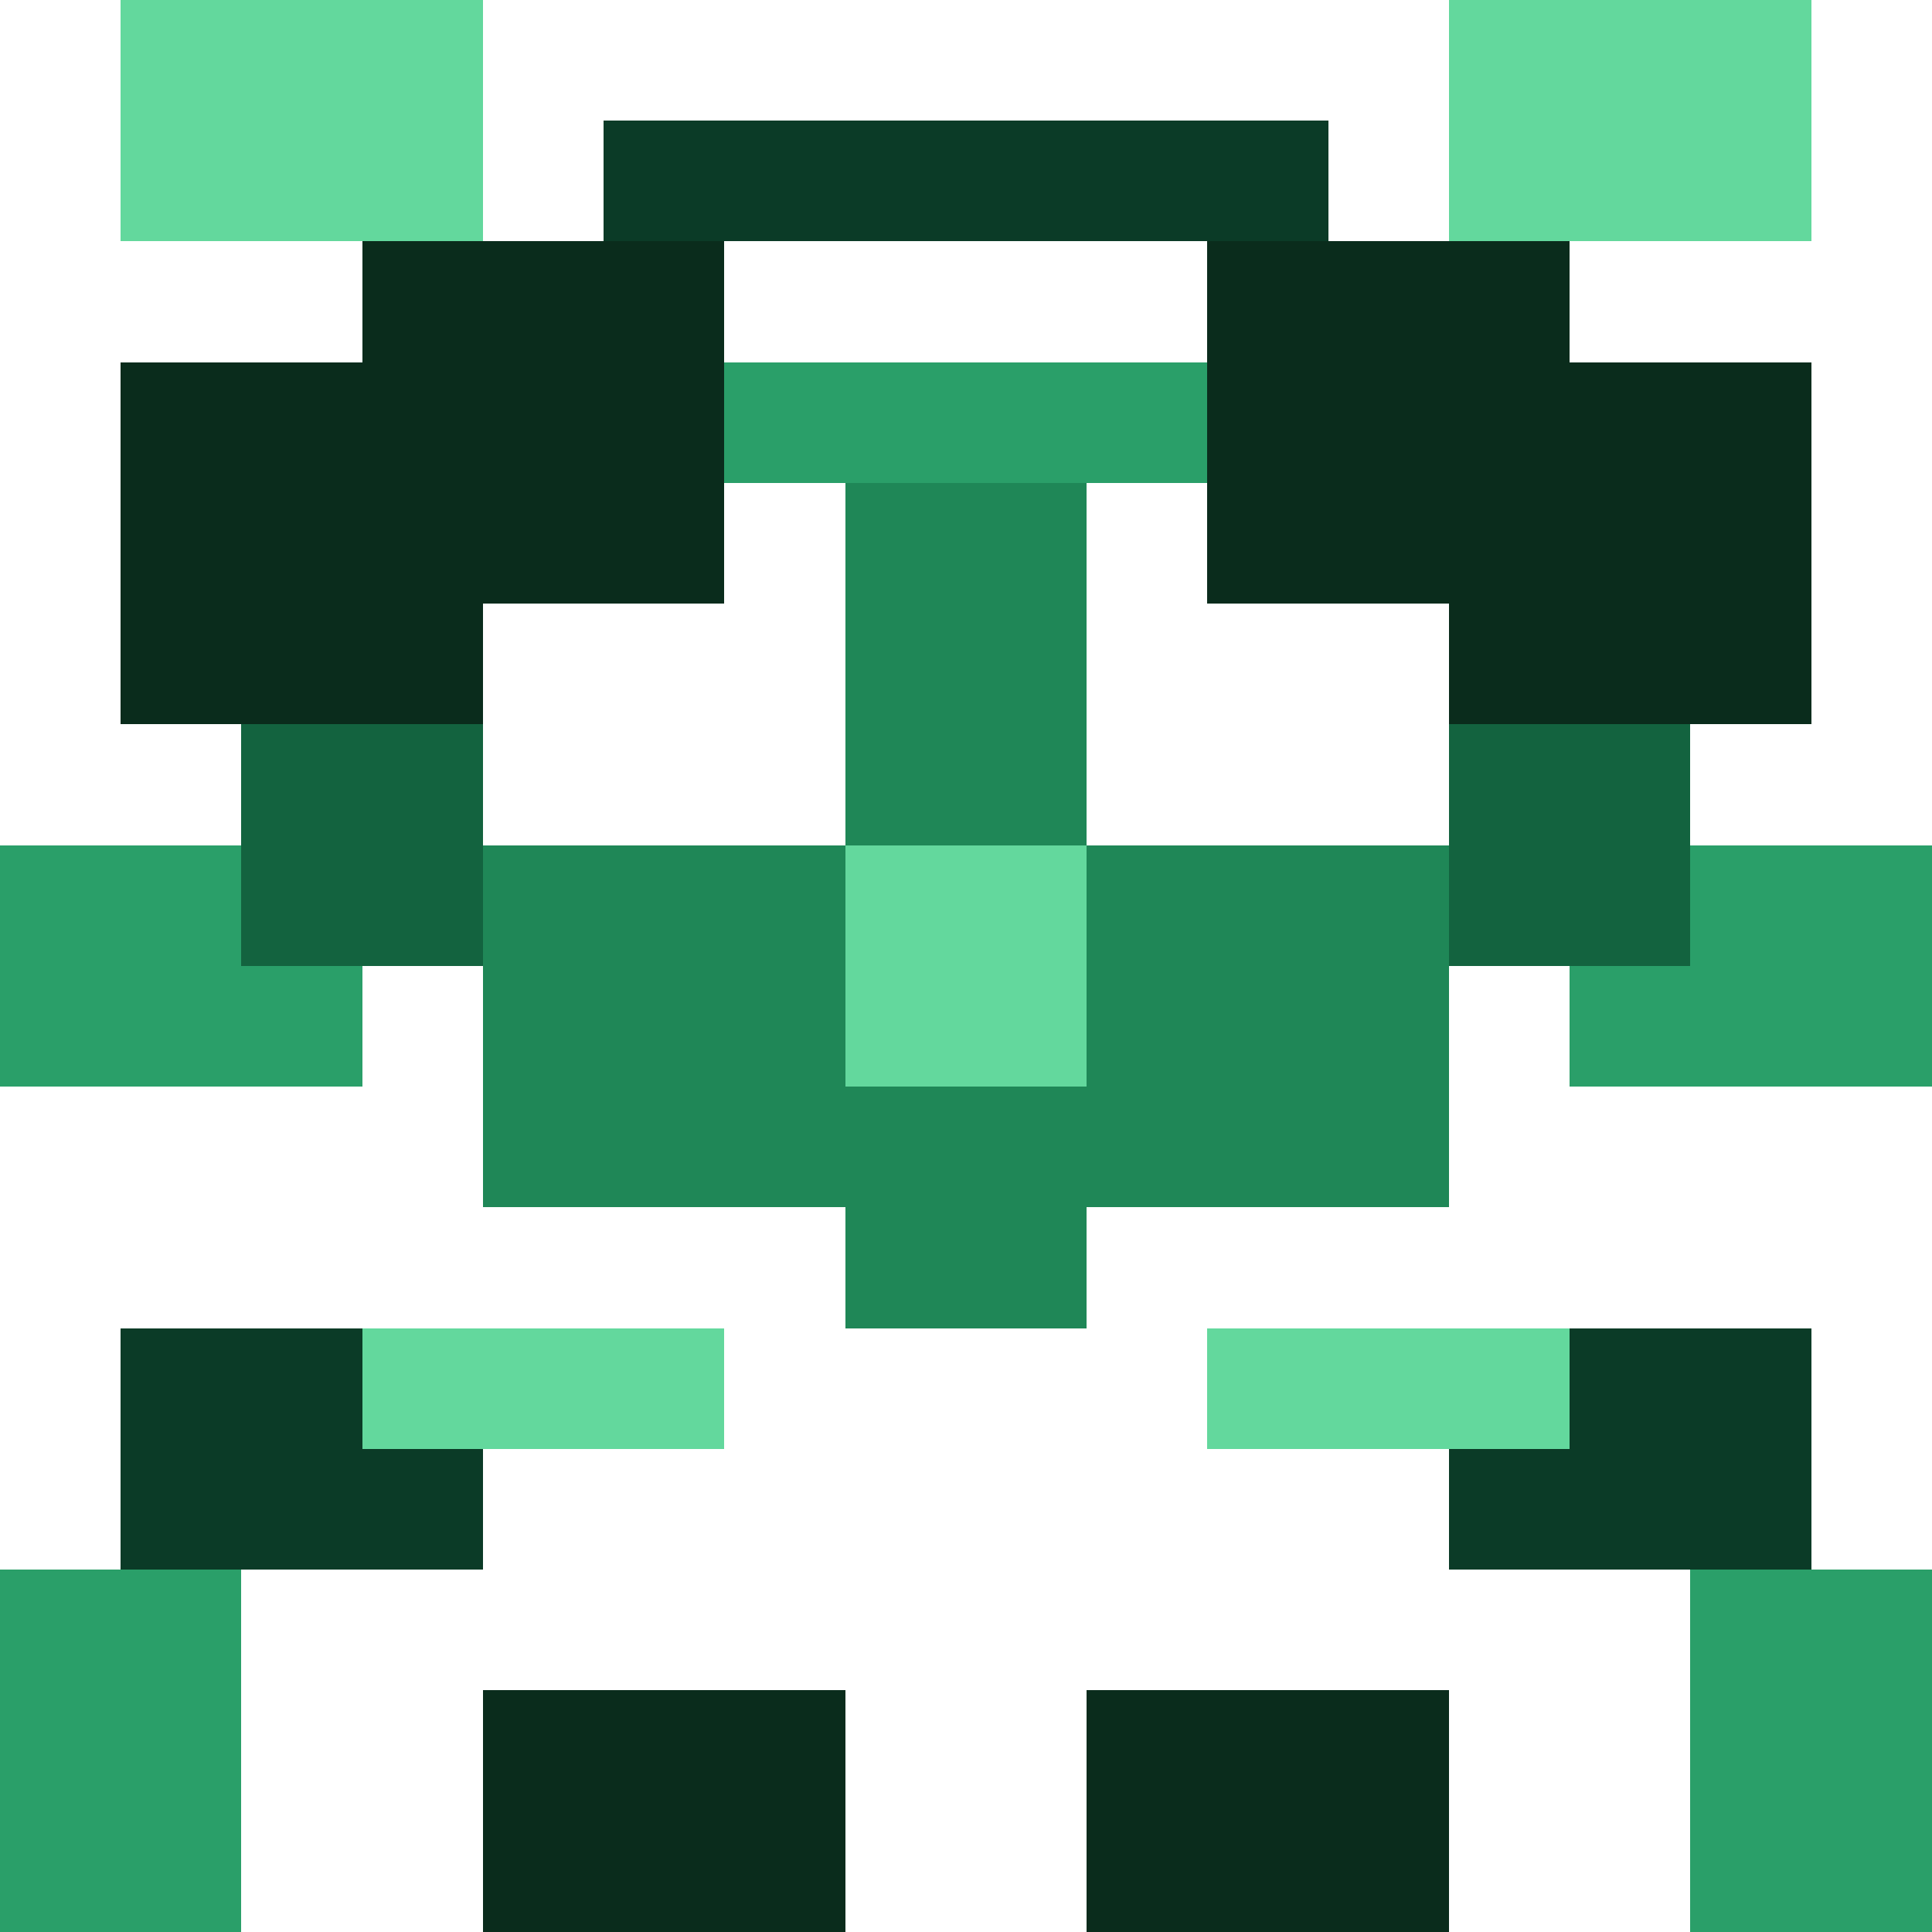
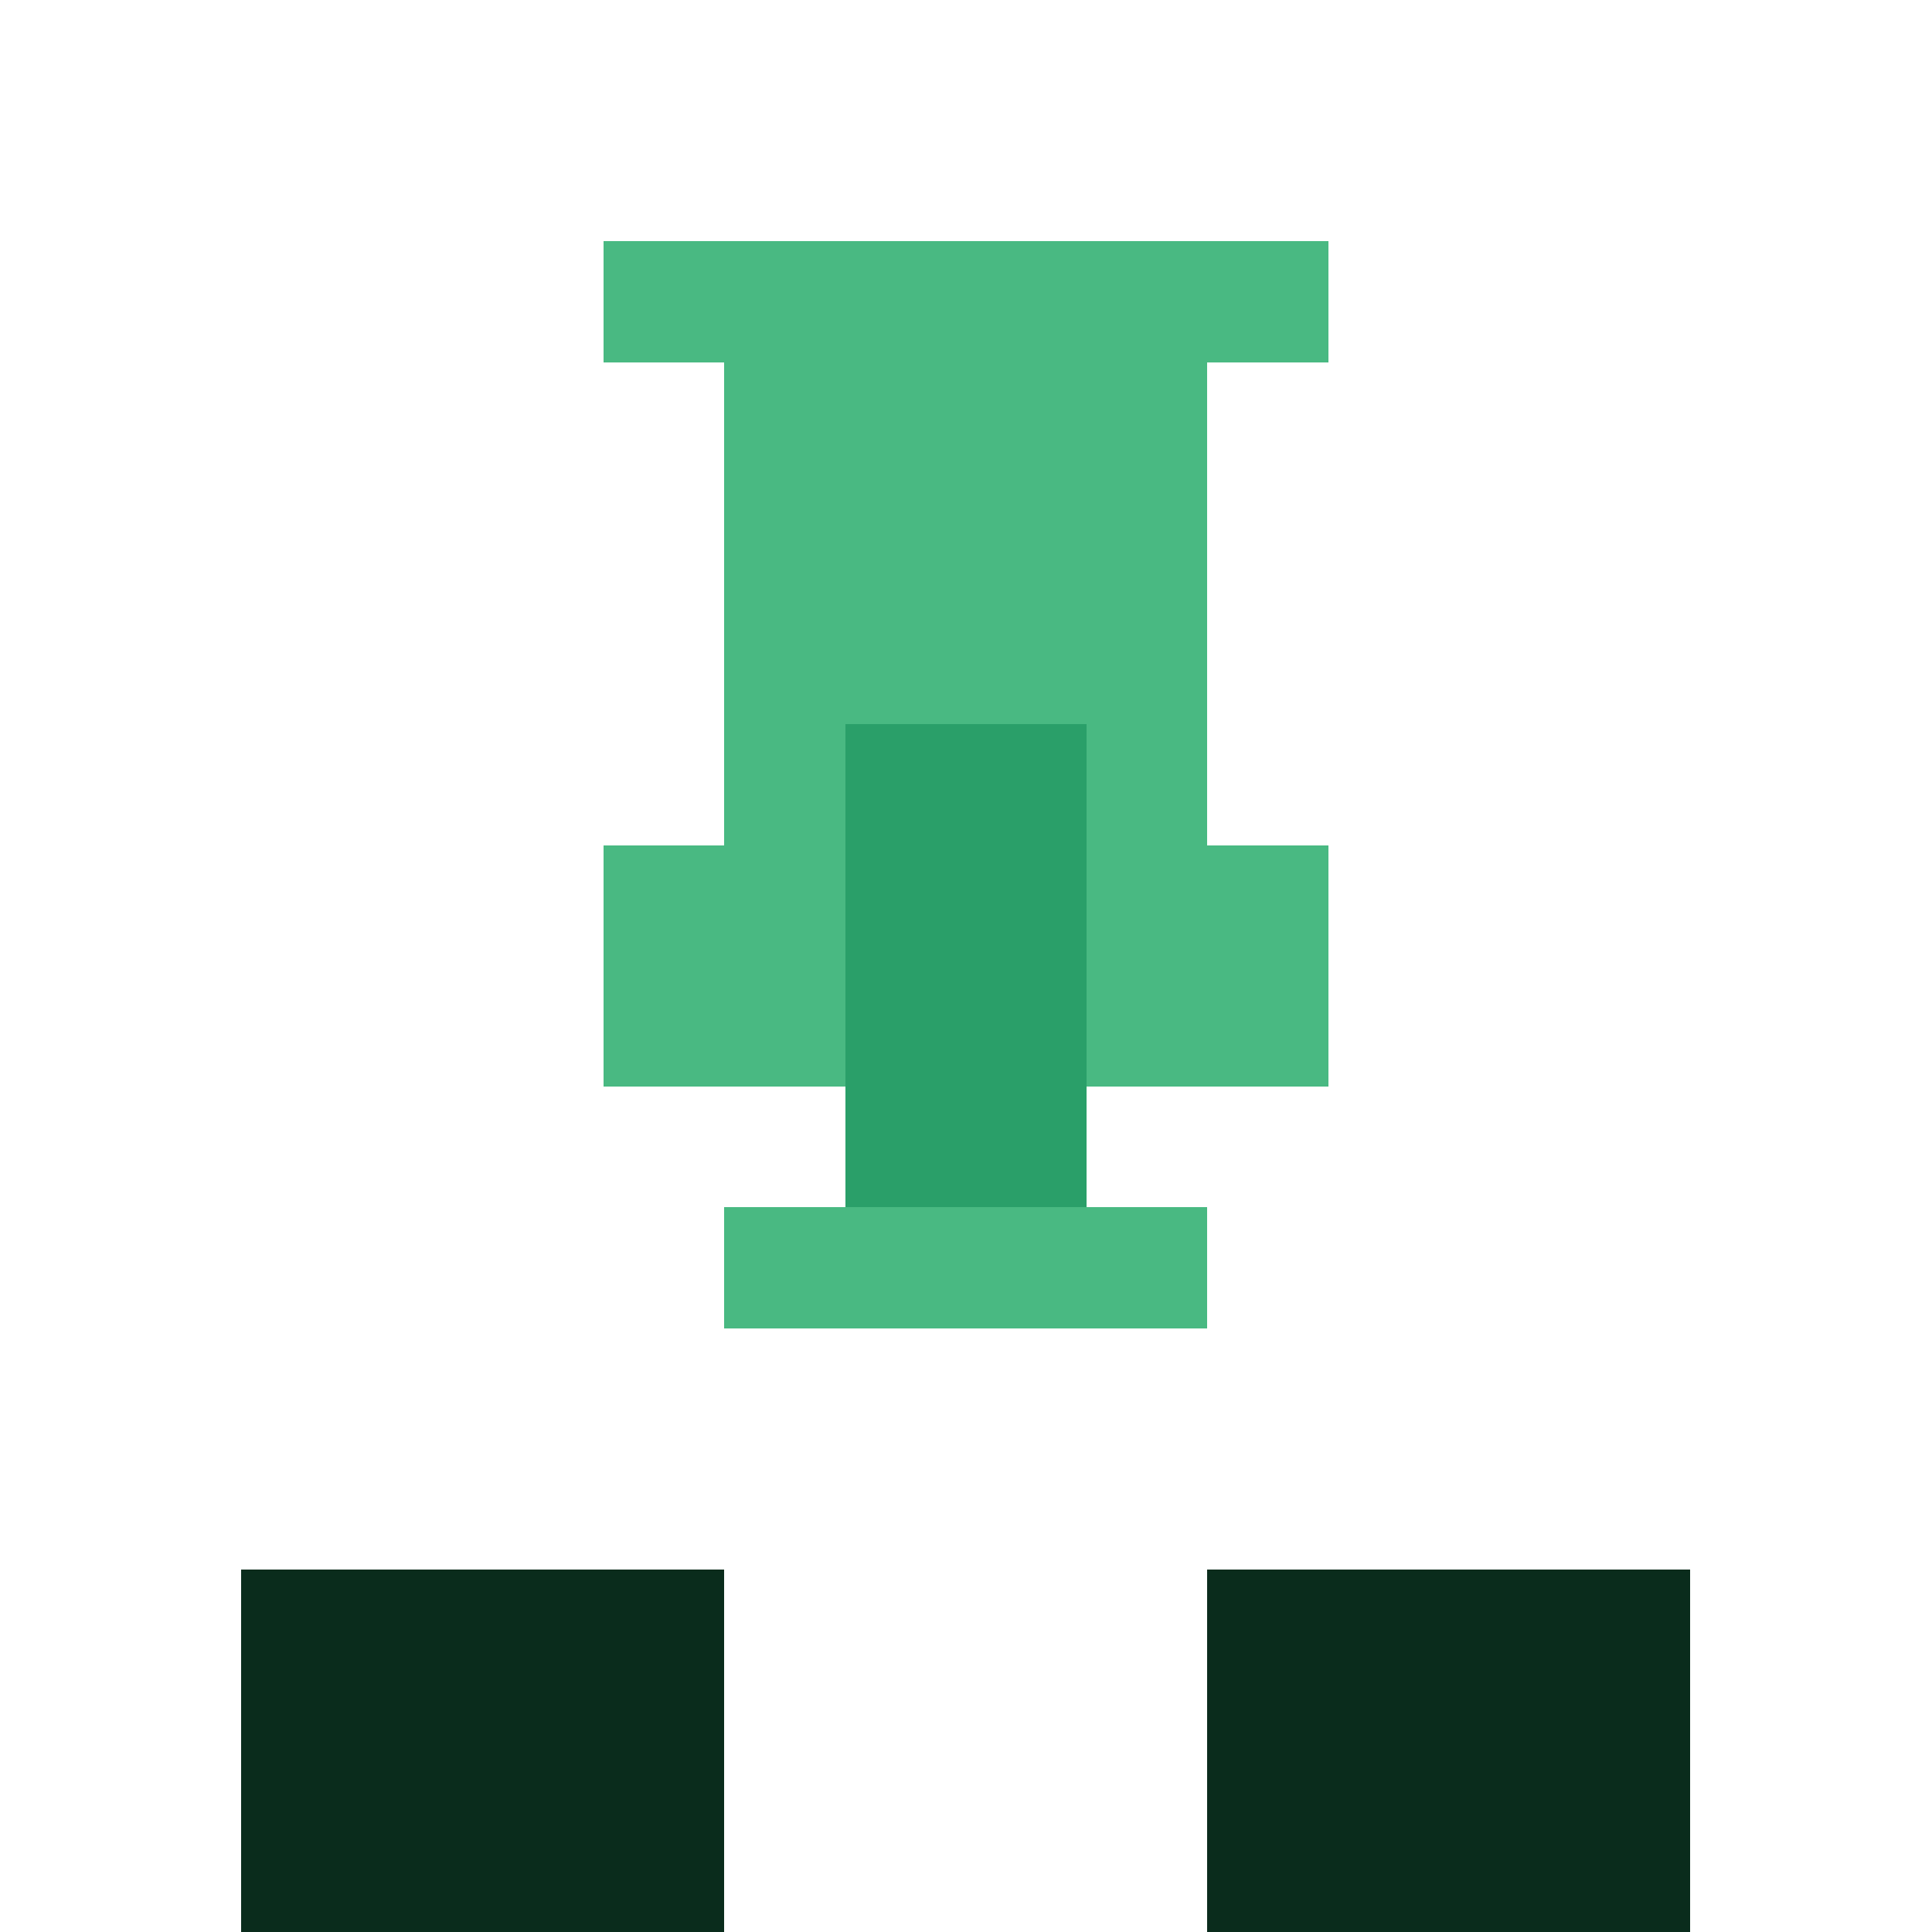
<svg xmlns="http://www.w3.org/2000/svg" width="64" height="64" viewBox="0 0 32 32" fill="none" shape-rendering="crispEdges">
-   <rect x="2" y="0" width="6" height="2" fill="#63D89D" />
-   <rect x="24" y="0" width="6" height="2" fill="#63D89D" />
-   <rect x="2" y="2" width="6" height="2" fill="#63D89D" />
-   <rect x="10" y="2" width="12" height="2" fill="#0B3B27" />
-   <rect x="24" y="2" width="6" height="2" fill="#63D89D" />
-   <rect x="6" y="4" width="6" height="2" fill="#0A2C1C" />
-   <rect x="20" y="4" width="6" height="2" fill="#0A2C1C" />
-   <rect x="2" y="6" width="10" height="2" fill="#0A2C1C" />
-   <rect x="12" y="6" width="8" height="2" fill="#2A9F69" />
-   <rect x="20" y="6" width="10" height="2" fill="#0A2C1C" />
-   <rect x="2" y="8" width="10" height="2" fill="#0A2C1C" />
-   <rect x="14" y="8" width="4" height="2" fill="#1F8757" />
-   <rect x="20" y="8" width="10" height="2" fill="#0A2C1C" />
-   <rect x="2" y="10" width="6" height="2" fill="#0A2C1C" />
-   <rect x="14" y="10" width="4" height="2" fill="#1F8757" />
-   <rect x="24" y="10" width="6" height="2" fill="#0A2C1C" />
-   <rect x="4" y="12" width="4" height="2" fill="#13633F" />
-   <rect x="14" y="12" width="4" height="2" fill="#1F8757" />
-   <rect x="24" y="12" width="4" height="2" fill="#13633F" />
-   <rect x="0" y="14" width="4" height="2" fill="#2A9F69" />
-   <rect x="4" y="14" width="4" height="2" fill="#13633F" />
-   <rect x="8" y="14" width="6" height="2" fill="#1F8757" />
-   <rect x="14" y="14" width="4" height="2" fill="#63D89D" />
-   <rect x="18" y="14" width="6" height="2" fill="#1F8757" />
-   <rect x="24" y="14" width="4" height="2" fill="#13633F" />
-   <rect x="28" y="14" width="4" height="2" fill="#2A9F69" />
-   <rect x="0" y="16" width="6" height="2" fill="#2A9F69" />
-   <rect x="8" y="16" width="6" height="2" fill="#1F8757" />
-   <rect x="14" y="16" width="4" height="2" fill="#63D89D" />
-   <rect x="18" y="16" width="6" height="2" fill="#1F8757" />
-   <rect x="26" y="16" width="6" height="2" fill="#2A9F69" />
-   <rect x="8" y="18" width="16" height="2" fill="#1F8757" />
-   <rect x="14" y="20" width="4" height="2" fill="#1F8757" />
-   <rect x="2" y="22" width="4" height="2" fill="#0B3B27" />
-   <rect x="6" y="22" width="6" height="2" fill="#63D89D" />
-   <rect x="20" y="22" width="6" height="2" fill="#63D89D" />
-   <rect x="26" y="22" width="4" height="2" fill="#0B3B27" />
-   <rect x="2" y="24" width="6" height="2" fill="#0B3B27" />
-   <rect x="24" y="24" width="6" height="2" fill="#0B3B27" />
-   <rect x="0" y="26" width="4" height="2" fill="#2A9F69" />
-   <rect x="28" y="26" width="4" height="2" fill="#2A9F69" />
-   <rect x="0" y="28" width="4" height="2" fill="#2A9F69" />
-   <rect x="8" y="28" width="6" height="2" fill="#0A2C1C" />
-   <rect x="18" y="28" width="6" height="2" fill="#0A2C1C" />
-   <rect x="28" y="28" width="4" height="2" fill="#2A9F69" />
-   <rect x="0" y="30" width="4" height="2" fill="#2A9F69" />
-   <rect x="8" y="30" width="6" height="2" fill="#0A2C1C" />
-   <rect x="18" y="30" width="6" height="2" fill="#0A2C1C" />
-   <rect x="28" y="30" width="4" height="2" fill="#2A9F69" />
+   <rect x="10" y="4" width="12" height="2" fill="#49B982" />
+   <rect x="12" y="6" width="8" height="2" fill="#49B982" />
+   <rect x="12" y="8" width="8" height="2" fill="#49B982" />
+   <rect x="12" y="10" width="8" height="2" fill="#49B982" />
+   <rect x="12" y="12" width="2" height="2" fill="#49B982" />
+   <rect x="14" y="12" width="4" height="2" fill="#2A9F69" />
+   <rect x="18" y="12" width="2" height="2" fill="#49B982" />
+   <rect x="10" y="14" width="4" height="2" fill="#49B982" />
+   <rect x="14" y="14" width="4" height="2" fill="#2A9F69" />
+   <rect x="18" y="14" width="4" height="2" fill="#49B982" />
+   <rect x="10" y="16" width="4" height="2" fill="#49B982" />
+   <rect x="14" y="16" width="4" height="2" fill="#2A9F69" />
+   <rect x="18" y="16" width="4" height="2" fill="#49B982" />
+   <rect x="14" y="18" width="4" height="2" fill="#2A9F69" />
+   <rect x="12" y="20" width="8" height="2" fill="#49B982" />
+   <rect x="4" y="26" width="8" height="2" fill="#0A2C1C" />
+   <rect x="20" y="26" width="8" height="2" fill="#0A2C1C" />
+   <rect x="4" y="28" width="8" height="2" fill="#0A2C1C" />
+   <rect x="20" y="28" width="8" height="2" fill="#0A2C1C" />
+   <rect x="4" y="30" width="8" height="2" fill="#0A2C1C" />
+   <rect x="20" y="30" width="8" height="2" fill="#0A2C1C" />
</svg>
